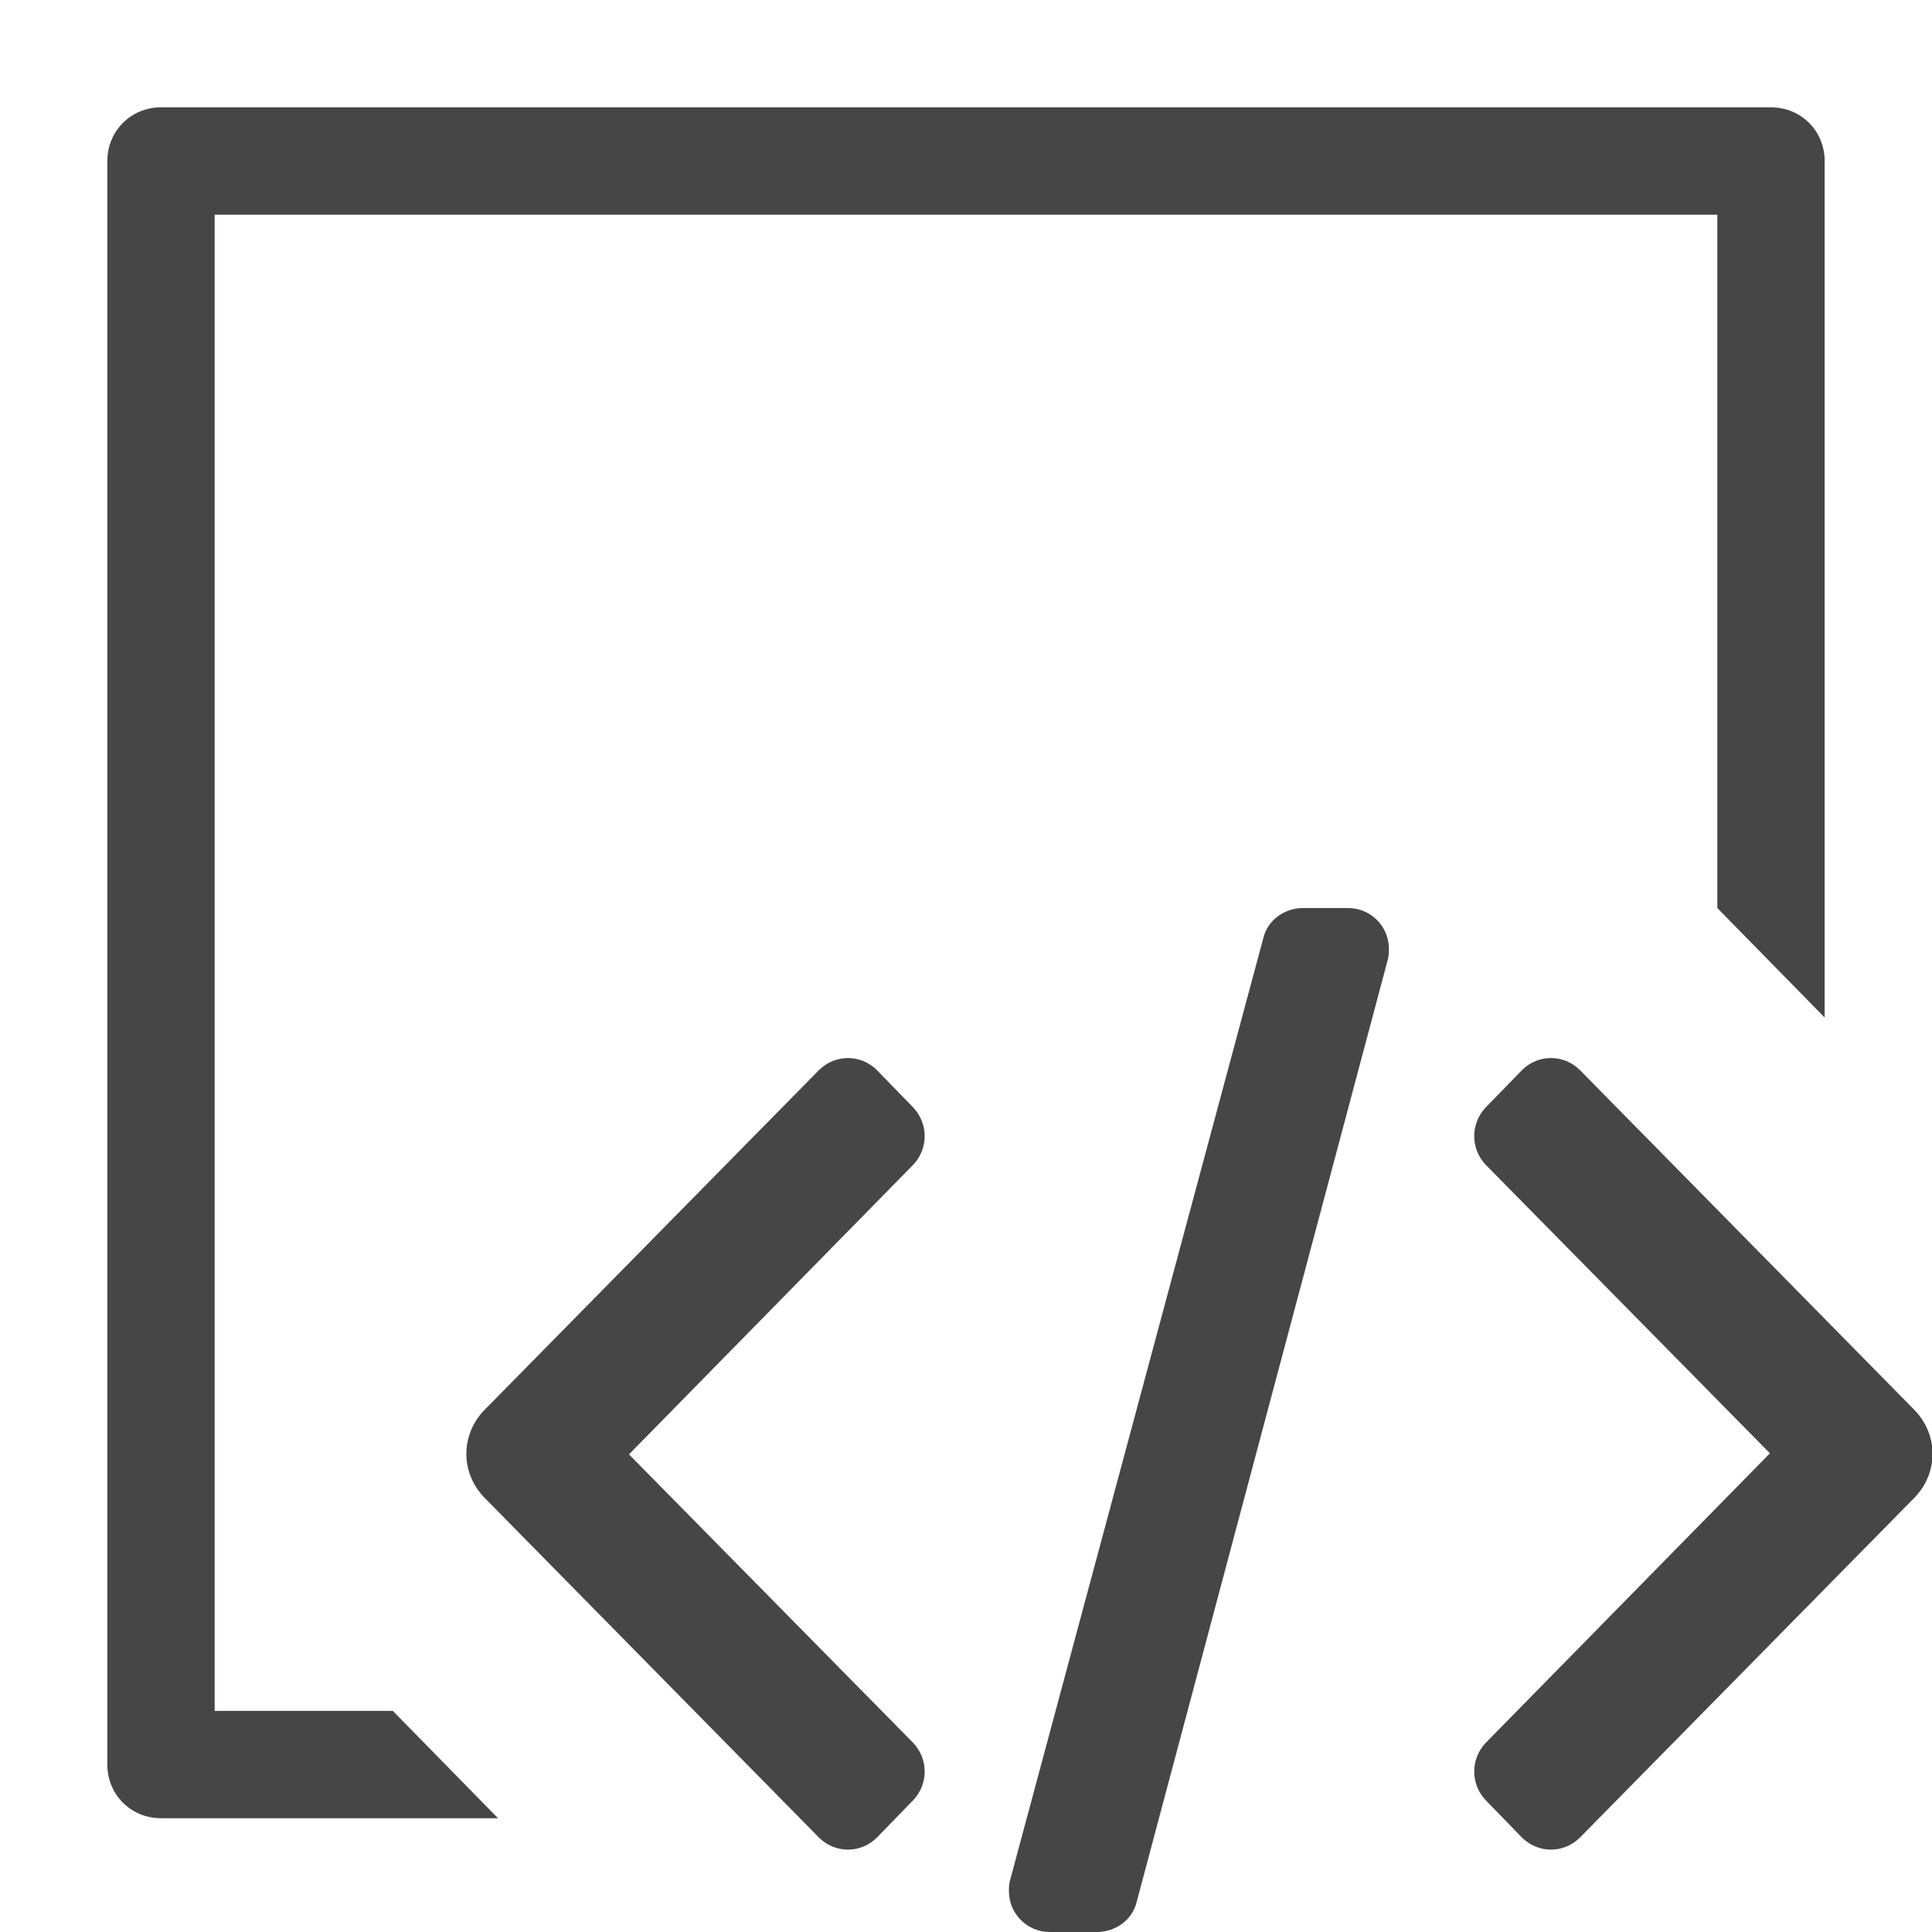
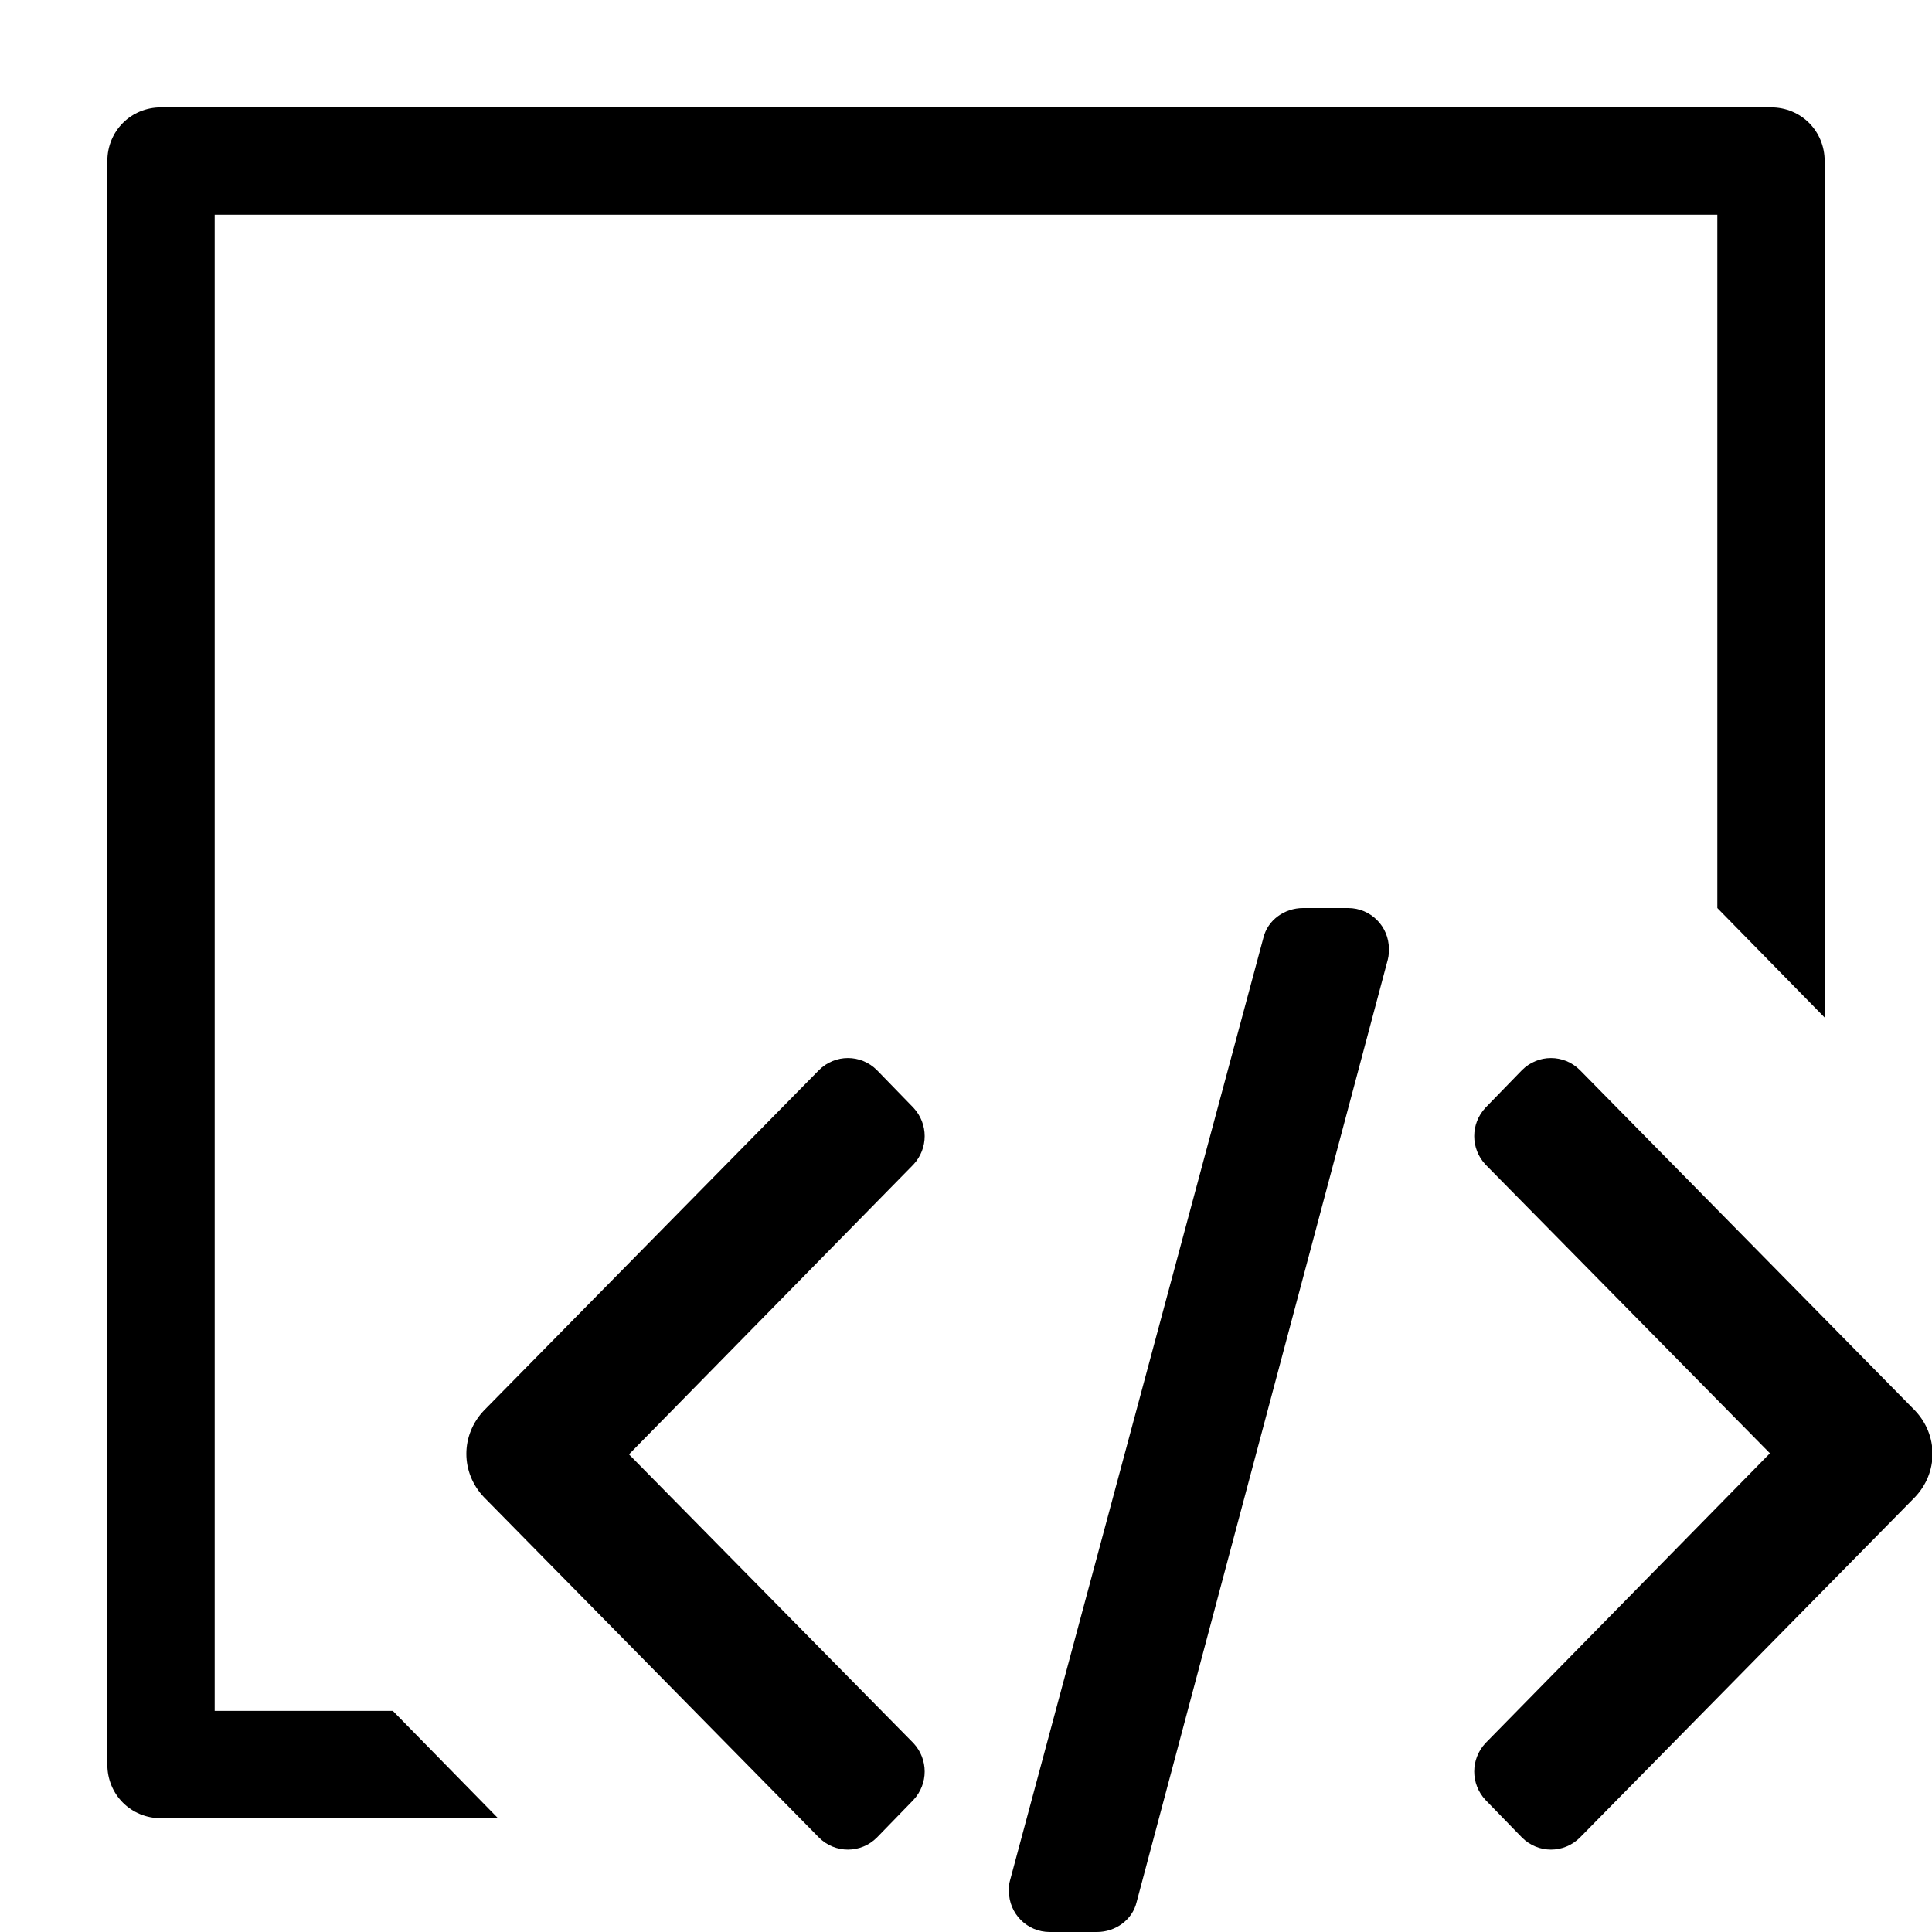
<svg xmlns="http://www.w3.org/2000/svg" id="icon" viewBox="0 0 18 18">
-   <defs>
-     <style>.cls-1{fill:#464646;}</style>
-   </defs>
-   <path class="cls-1" d="M17.84,13.95l-3.12,3.17c-.15.15-.39.15-.54,0h0s0,0,0,0l-.34-.35c-.14-.15-.14-.38,0-.53l2.65-2.7-2.65-2.69c-.14-.15-.14-.38,0-.53l.34-.35c.15-.15.39-.15.54,0h0s0,0,0,0l3.12,3.17c.22.23.22.58,0,.81Z" />
-   <path class="cls-1" d="M4.51,13.14l3.12-3.17c.15-.15.39-.15.54,0h0s0,0,0,0l.34.35c.14.15.14.38,0,.53l-2.65,2.7,2.65,2.69c.14.15.14.38,0,.53l-.34.35c-.15.15-.39.15-.54,0h0s0,0,0,0l-3.12-3.17c-.22-.23-.22-.58,0-.81Z" />
-   <path class="cls-1" d="M10.22,18h-.44c-.21,0-.38-.17-.38-.38,0-.03,0-.07.01-.1l2.36-8.78c.04-.17.2-.28.37-.28h.42c.21,0,.38.17.38.38,0,.03,0,.06-.01.1l-2.34,8.78c-.04.17-.2.28-.37.28Z" />
-   <path class="cls-1" d="M16.5,1H1.5c-.28,0-.5.22-.5.5v14.94c0,.28.22.5.5.5h3.14l-.98-1h-1.66V2h14v6.46l1,1.02V1.5c0-.28-.22-.5-.5-.5Z" />
+   <path fill="currentColor" d="M17.84,13.95l-3.12,3.17c-.15.15-.39.15-.54,0h0s0,0,0,0l-.34-.35c-.14-.15-.14-.38,0-.53l2.65-2.7-2.65-2.69c-.14-.15-.14-.38,0-.53l.34-.35c.15-.15.39-.15.54,0h0s0,0,0,0l3.12,3.17c.22.23.22.58,0,.81Z" />
+   <path fill="currentColor" d="M4.51,13.14l3.12-3.17c.15-.15.39-.15.54,0h0s0,0,0,0l.34.35c.14.15.14.38,0,.53l-2.65,2.7,2.65,2.69c.14.15.14.38,0,.53l-.34.35c-.15.15-.39.15-.54,0h0s0,0,0,0l-3.12-3.17c-.22-.23-.22-.58,0-.81Z" />
+   <path fill="currentColor" d="M10.22,18h-.44c-.21,0-.38-.17-.38-.38,0-.03,0-.07.01-.1l2.36-8.78c.04-.17.2-.28.37-.28h.42c.21,0,.38.17.38.38,0,.03,0,.06-.01.1l-2.34,8.78c-.04.17-.2.28-.37.28Z" />
+   <path fill="currentColor" d="M16.5,1H1.5c-.28,0-.5.22-.5.5v14.94c0,.28.22.5.5.5h3.14l-.98-1h-1.66V2h14v6.46l1,1.02V1.5c0-.28-.22-.5-.5-.5Z" />
</svg>
